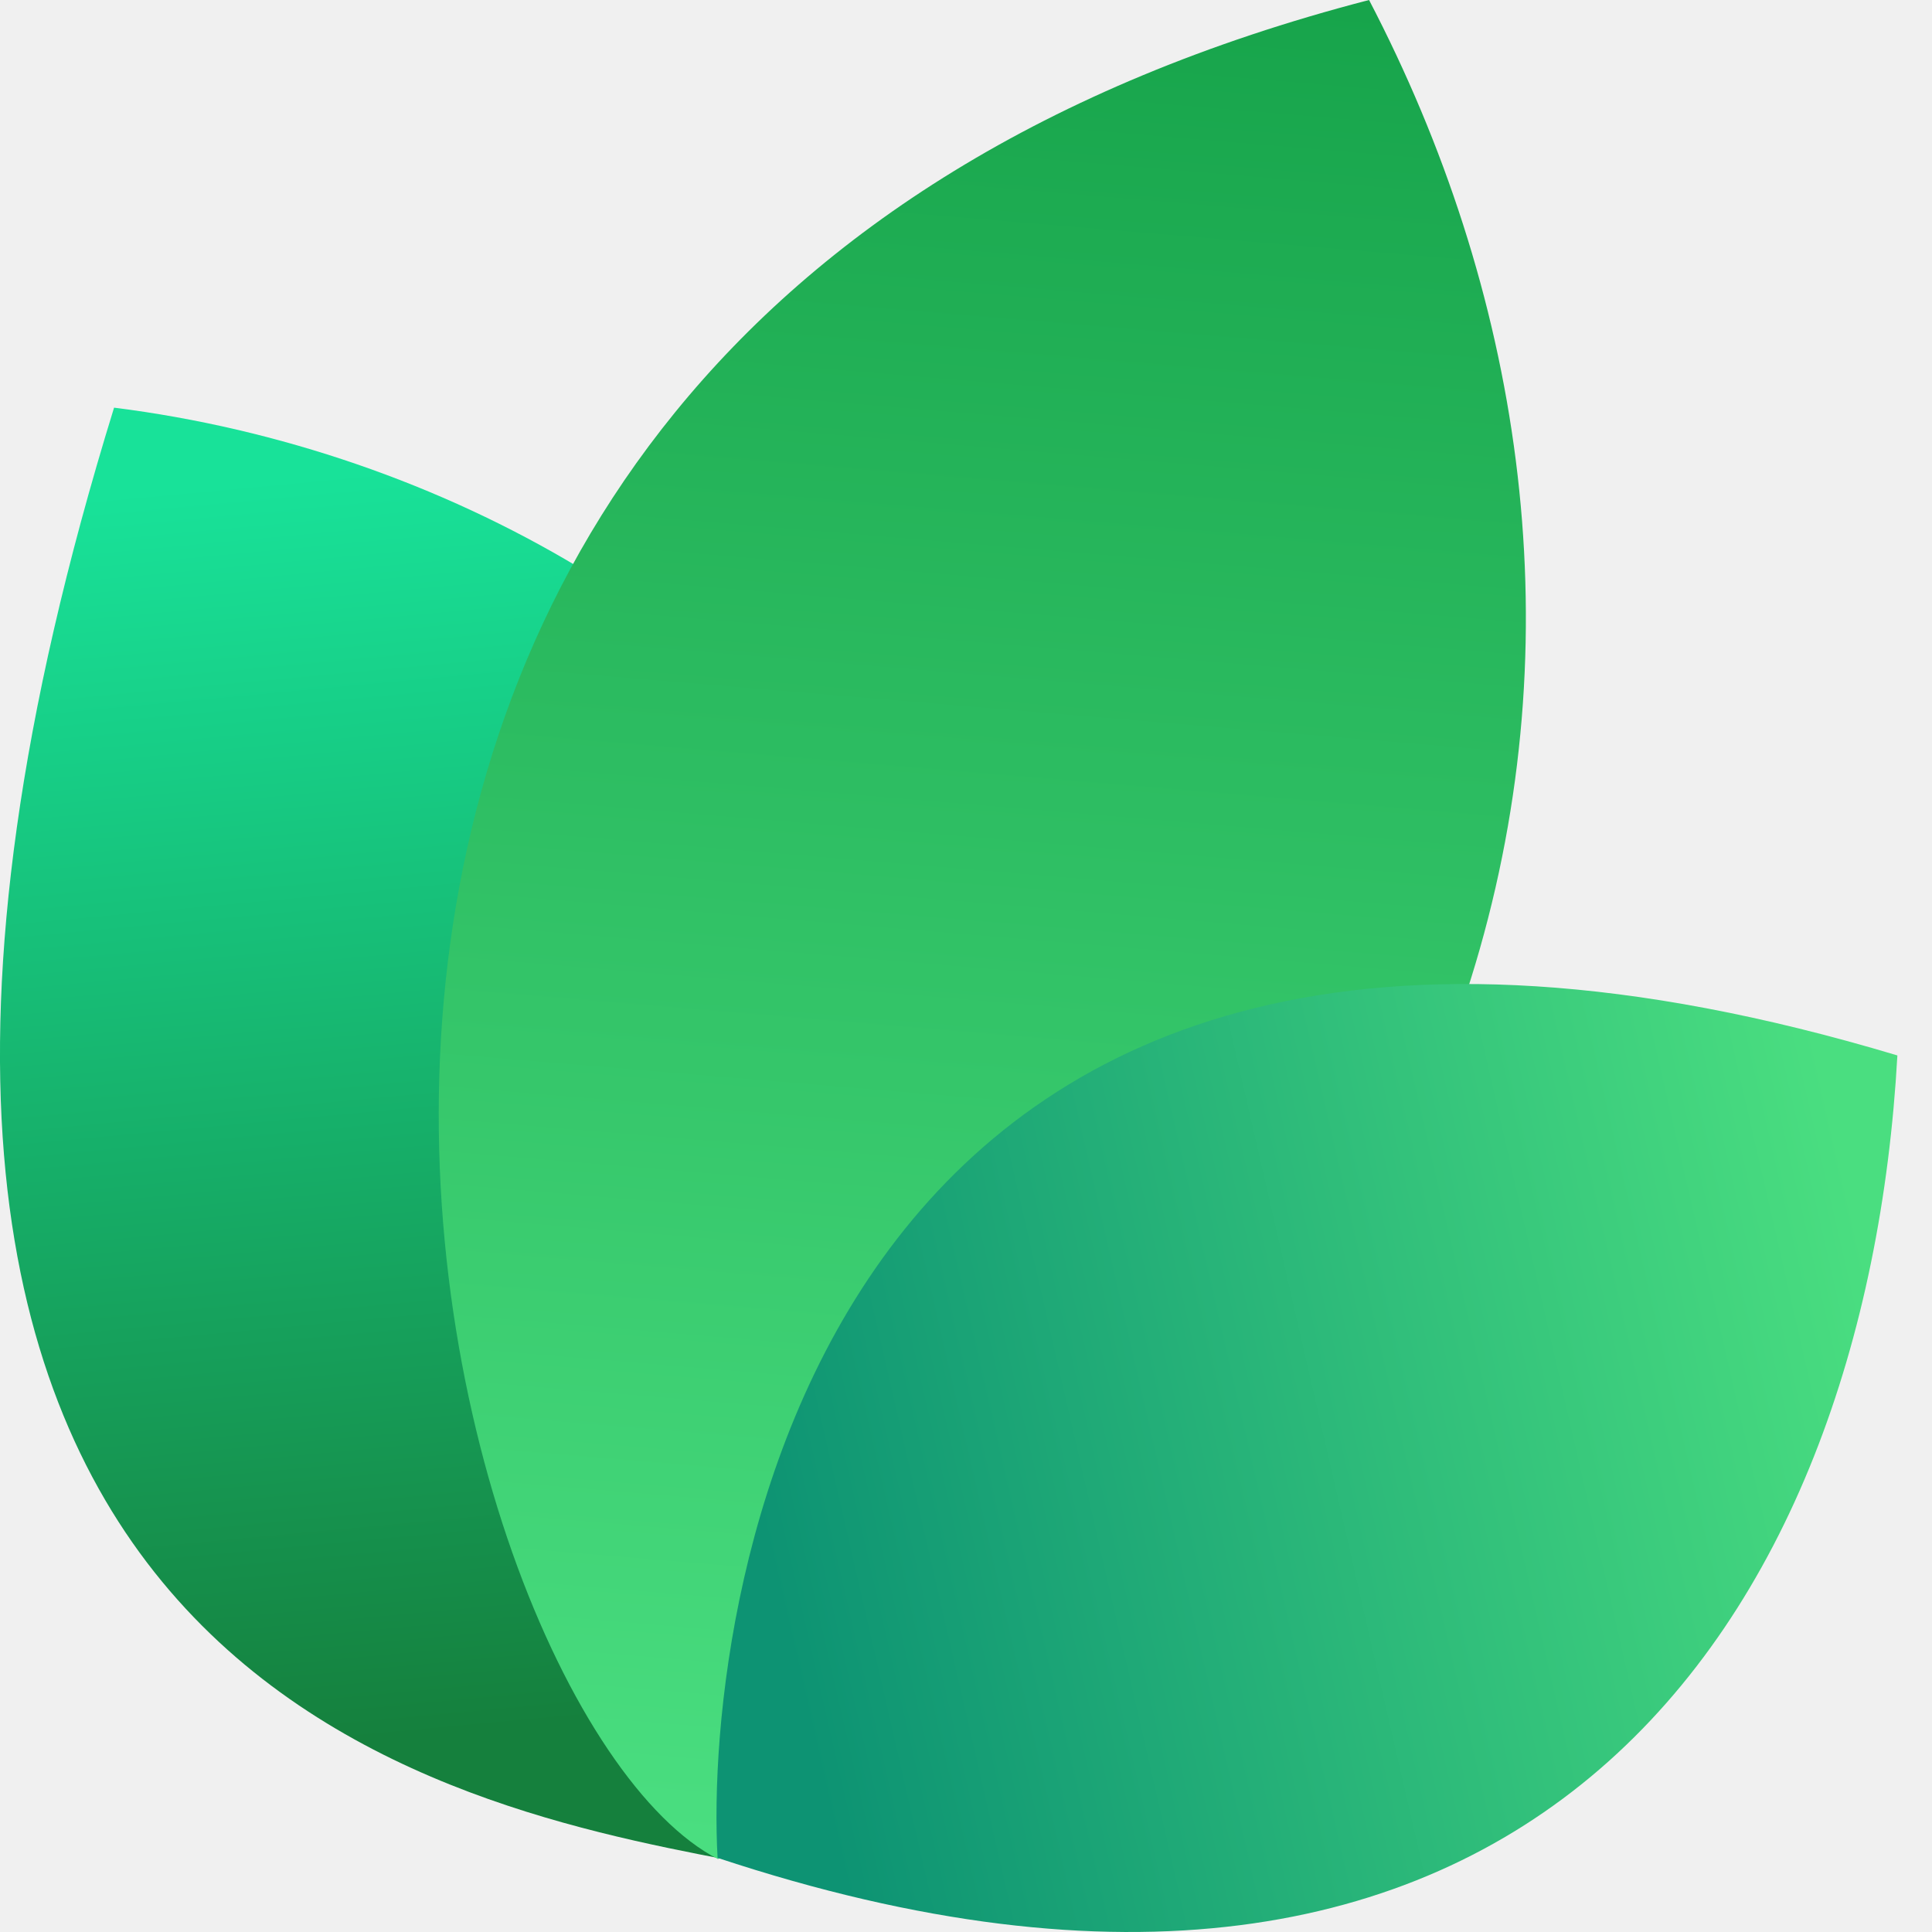
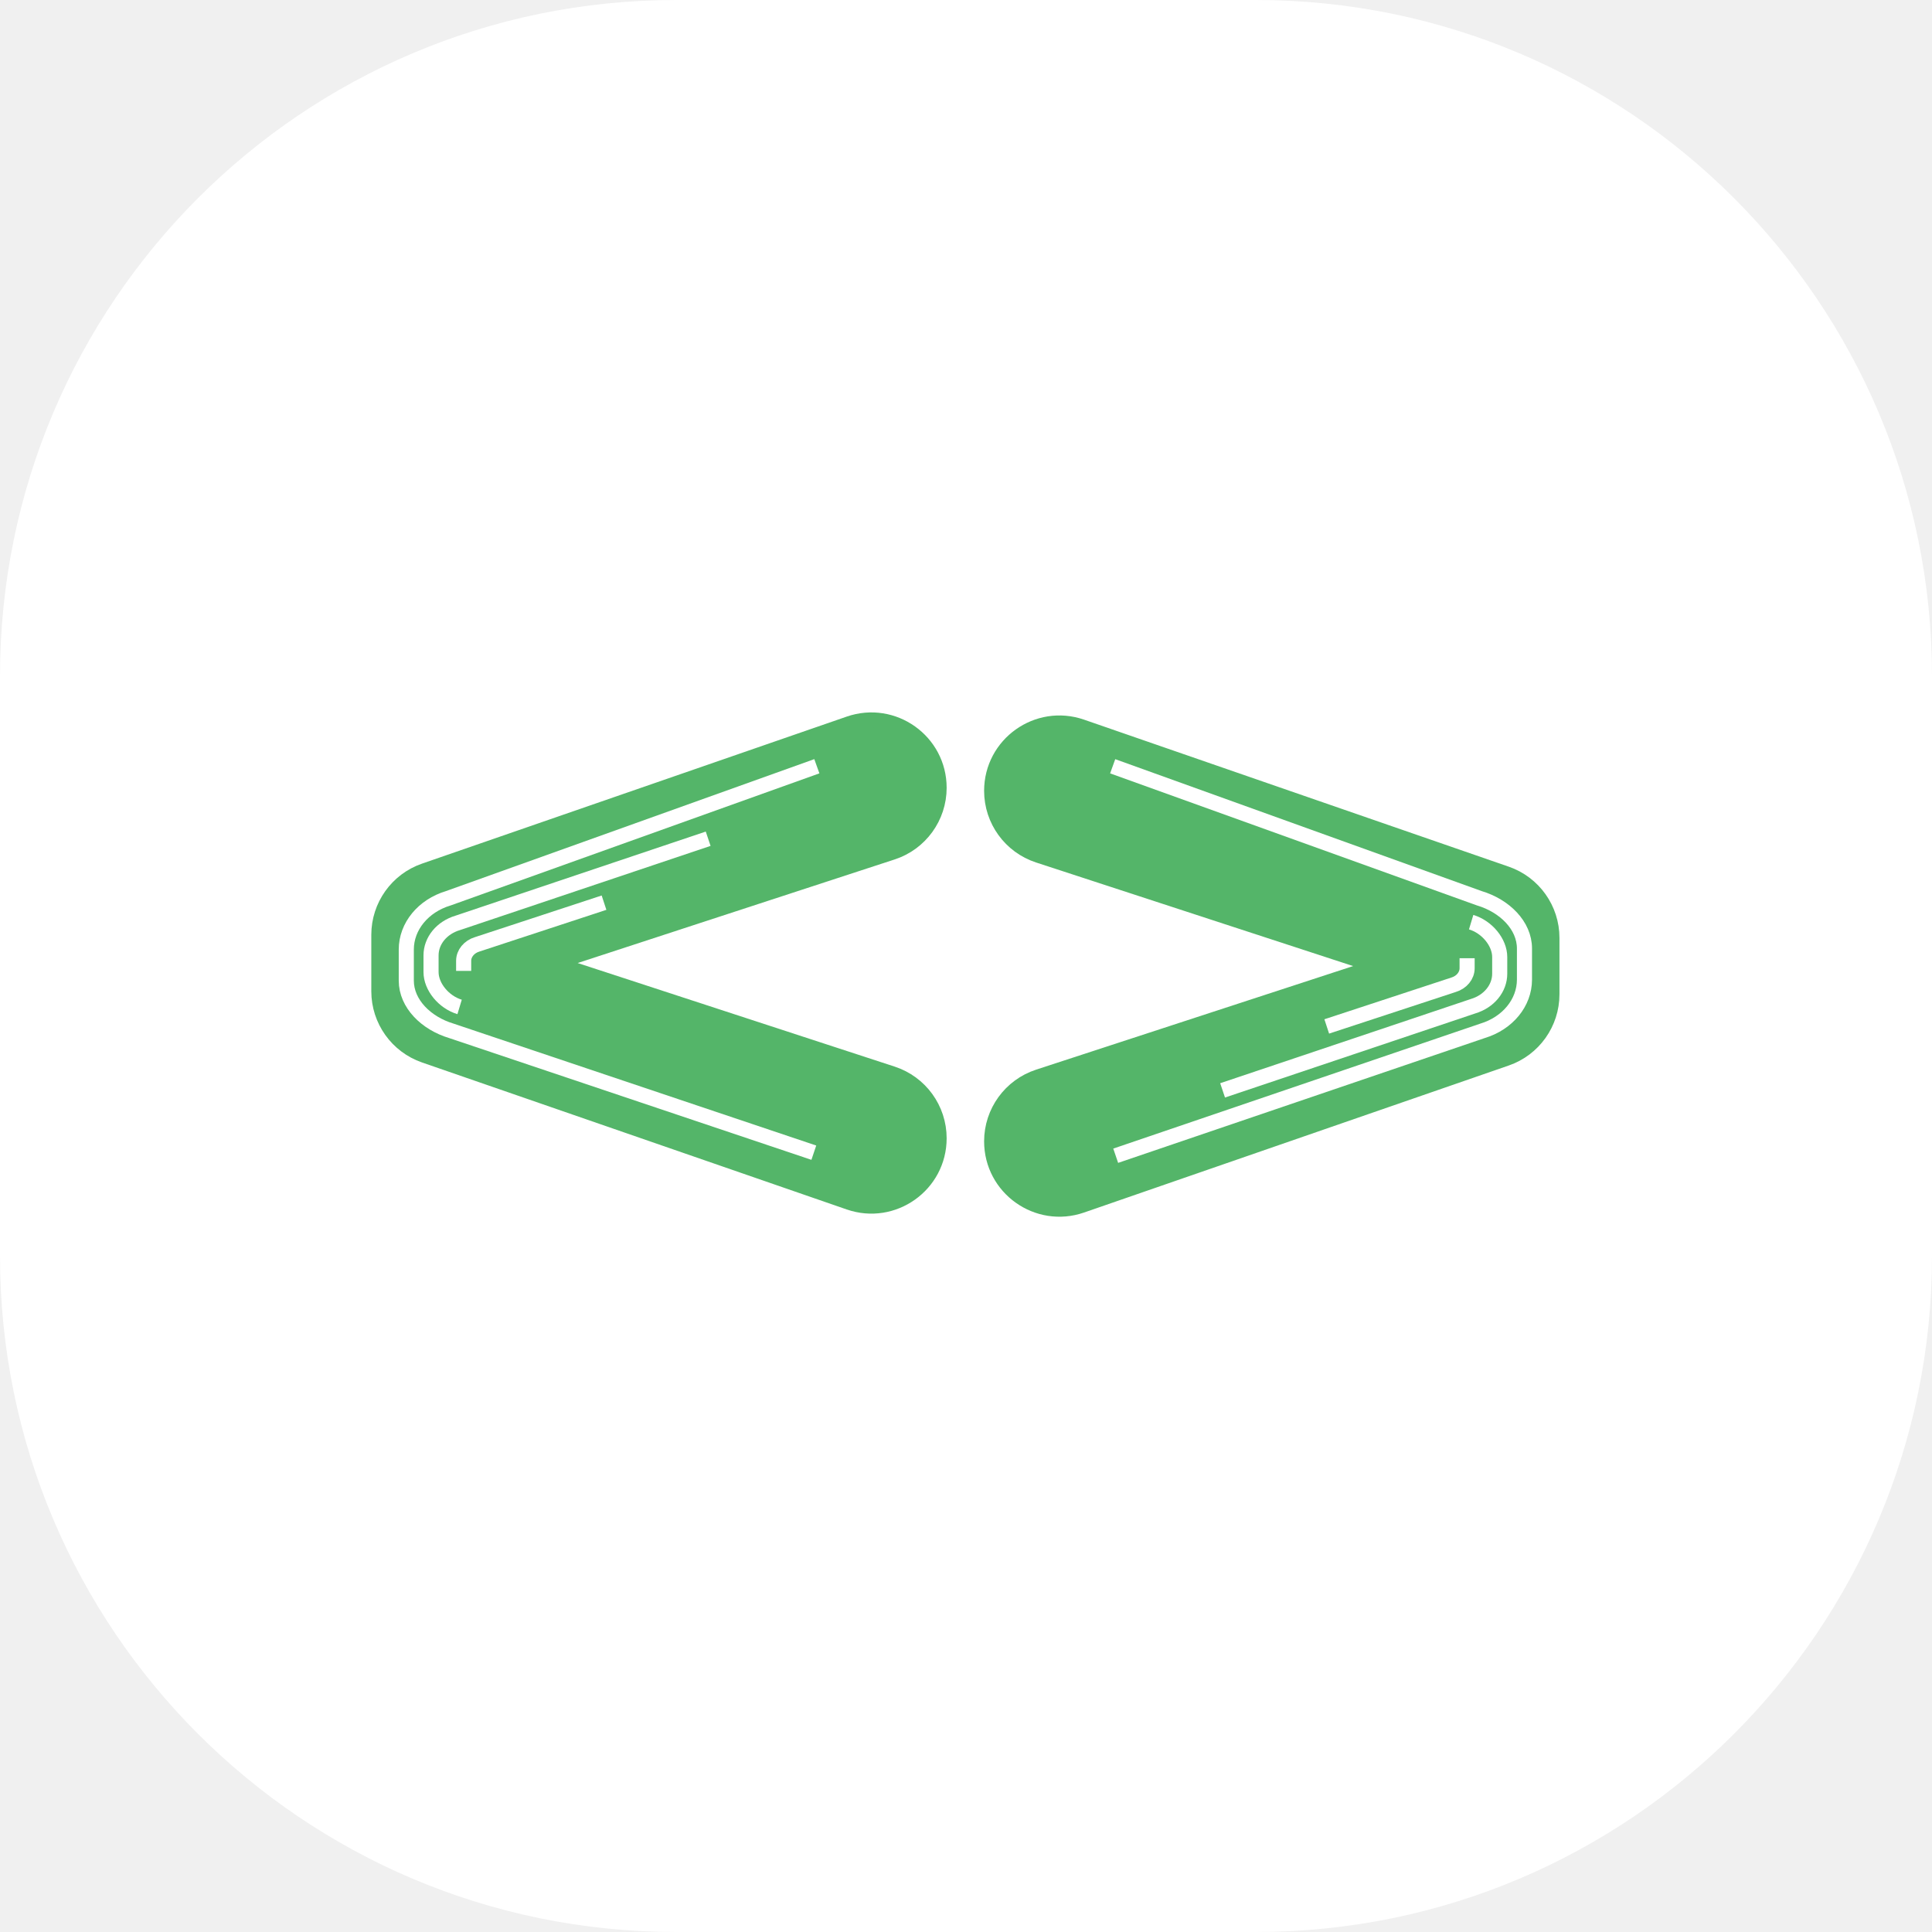
- <svg xmlns="http://www.w3.org/2000/svg" width="24" height="24" viewBox="0 0 24 24" fill="none">
-   <path d="M9.061 23.108C5.268 22.377 -3.391 20.627 1.417 5.064C9.634 6.099 16.973 14.064 9.061 23.108Z" fill="url(#paint0_linear_17557_2021)" />
-   <path d="M8.919 23.094C5.276 21.222 0.784 4.209 17.007 0C20.757 7.193 19.621 16.545 8.919 23.094Z" fill="url(#paint1_linear_17557_2021)" />
-   <path d="M8.914 23.079C8.735 19.882 10.159 9.085 23.57 13.111C23.181 20.123 18.984 26.418 8.914 23.079Z" fill="url(#paint2_linear_17557_2021)" />
+ <svg xmlns="http://www.w3.org/2000/svg" version="1.1" width="1000" height="1000">
+   <g clip-path="url(#SvgjsClipPath1006)">
+     <rect width="1000" height="1000" fill="#ffffff" />
+     <g transform="matrix(1.5625,0,0,1.5625,150,150)">
+       <svg version="1.1" width="448" height="448">
+         <svg width="448" height="448" viewBox="0 0 448 448" fill="none">
+           <path d="M215.09 164.97C215.09 174.69 208.84 183.3 199.61 186.32L88.39 222.66V223.37L199.61 259.71C208.84 262.73 215.09 271.34 215.09 281.06C215.09 296.5 199.87 307.33 185.29 302.28L44.61 253.59C35.57 250.46 29.5 241.94 29.5 232.37V213.67C29.5 204.1 35.57 195.58 44.61 192.45L185.29 143.75C199.88 138.7 215.09 149.53 215.09 164.97Z" fill="#54B569" stroke="#54B569" stroke-width="5" stroke-miterlimit="10" />
+           <path d="M173.59 285.84L53.52 245.48C45.18 242.98 38.59 236.5 38.59 228.84V218.54C38.59 210.88 44.18 204.07 52.52 201.56L174.59 157.83" stroke="white" stroke-width="5" stroke-miterlimit="10" />
+           <path d="M56.249 237.56C50.969 235.97 46.789 230.86 46.789 226.01V220.48C46.789 215.63 50.329 211.3 55.619 209.72L138.589 181.84" stroke="white" stroke-width="5" stroke-miterlimit="10" />
+           <path d="M57.59 225.62V222.3C57.59 219.83 59.4 217.63 62.09 216.82L104.09 203.02" stroke="white" stroke-width="5" stroke-miterlimit="10" />
+           <path d="M232.5 282.07C232.5 272.35 238.75 263.74 247.98 260.72L359.2 224.38V223.67L247.98 187.33C238.75 184.31 232.5 175.7 232.5 165.98C232.5 150.54 247.72 139.71 262.3 144.76L402.98 193.46C412.02 196.59 418.09 205.11 418.09 214.68V233.38C418.09 242.95 412.02 251.47 402.98 254.6L262.3 303.3C247.71 308.35 232.5 297.52 232.5 282.08V282.07Z" fill="#54B569" stroke="#54B569" stroke-width="5" stroke-miterlimit="10" />
+           <path d="M272.59 157.84L394.07 201.57C402.41 204.07 409 210.55 409 218.21V228.51C409 236.17 403.41 242.98 395.07 245.49L273.59 286.85" stroke="white" stroke-width="5" stroke-miterlimit="10" />
+           <path d="M391.34 209.48C396.62 211.07 400.8 216.18 400.8 221.03V226.56C400.8 231.41 397.26 235.74 391.97 237.32L309 265.2" stroke="white" stroke-width="5" stroke-miterlimit="10" />
+           <path d="M390 221.42V224.74C390 227.21 388.19 229.41 385.5 230.22L343.5 244.02" stroke="white" stroke-width="5" stroke-miterlimit="10" />
+         </svg>
+       </svg>
+     </g>
+   </g>
  <defs>
-     <linearGradient id="paint0_linear_17557_2021" x1="3.776" y1="5.916" x2="5.232" y2="21.559" gradientUnits="userSpaceOnUse">
-       <stop stop-color="#18E299" />
-       <stop offset="1" stop-color="#15803D" />
-     </linearGradient>
-     <linearGradient id="paint1_linear_17557_2021" x1="12.171" y1="-0.718" x2="10.19" y2="22.983" gradientUnits="userSpaceOnUse">
-       <stop stop-color="#16A34A" />
-       <stop offset="1" stop-color="#4ADE80" />
-     </linearGradient>
-     <linearGradient id="paint2_linear_17557_2021" x1="23.133" y1="15.353" x2="9.338" y2="18.52" gradientUnits="userSpaceOnUse">
-       <stop stop-color="#4ADE80" />
-       <stop offset="1" stop-color="#0D9373" />
-     </linearGradient>
+     <clipPath id="SvgjsClipPath1006">
+       <rect width="1000" height="1000" x="0" y="0" rx="350" ry="350" />
+     </clipPath>
  </defs>
</svg>
